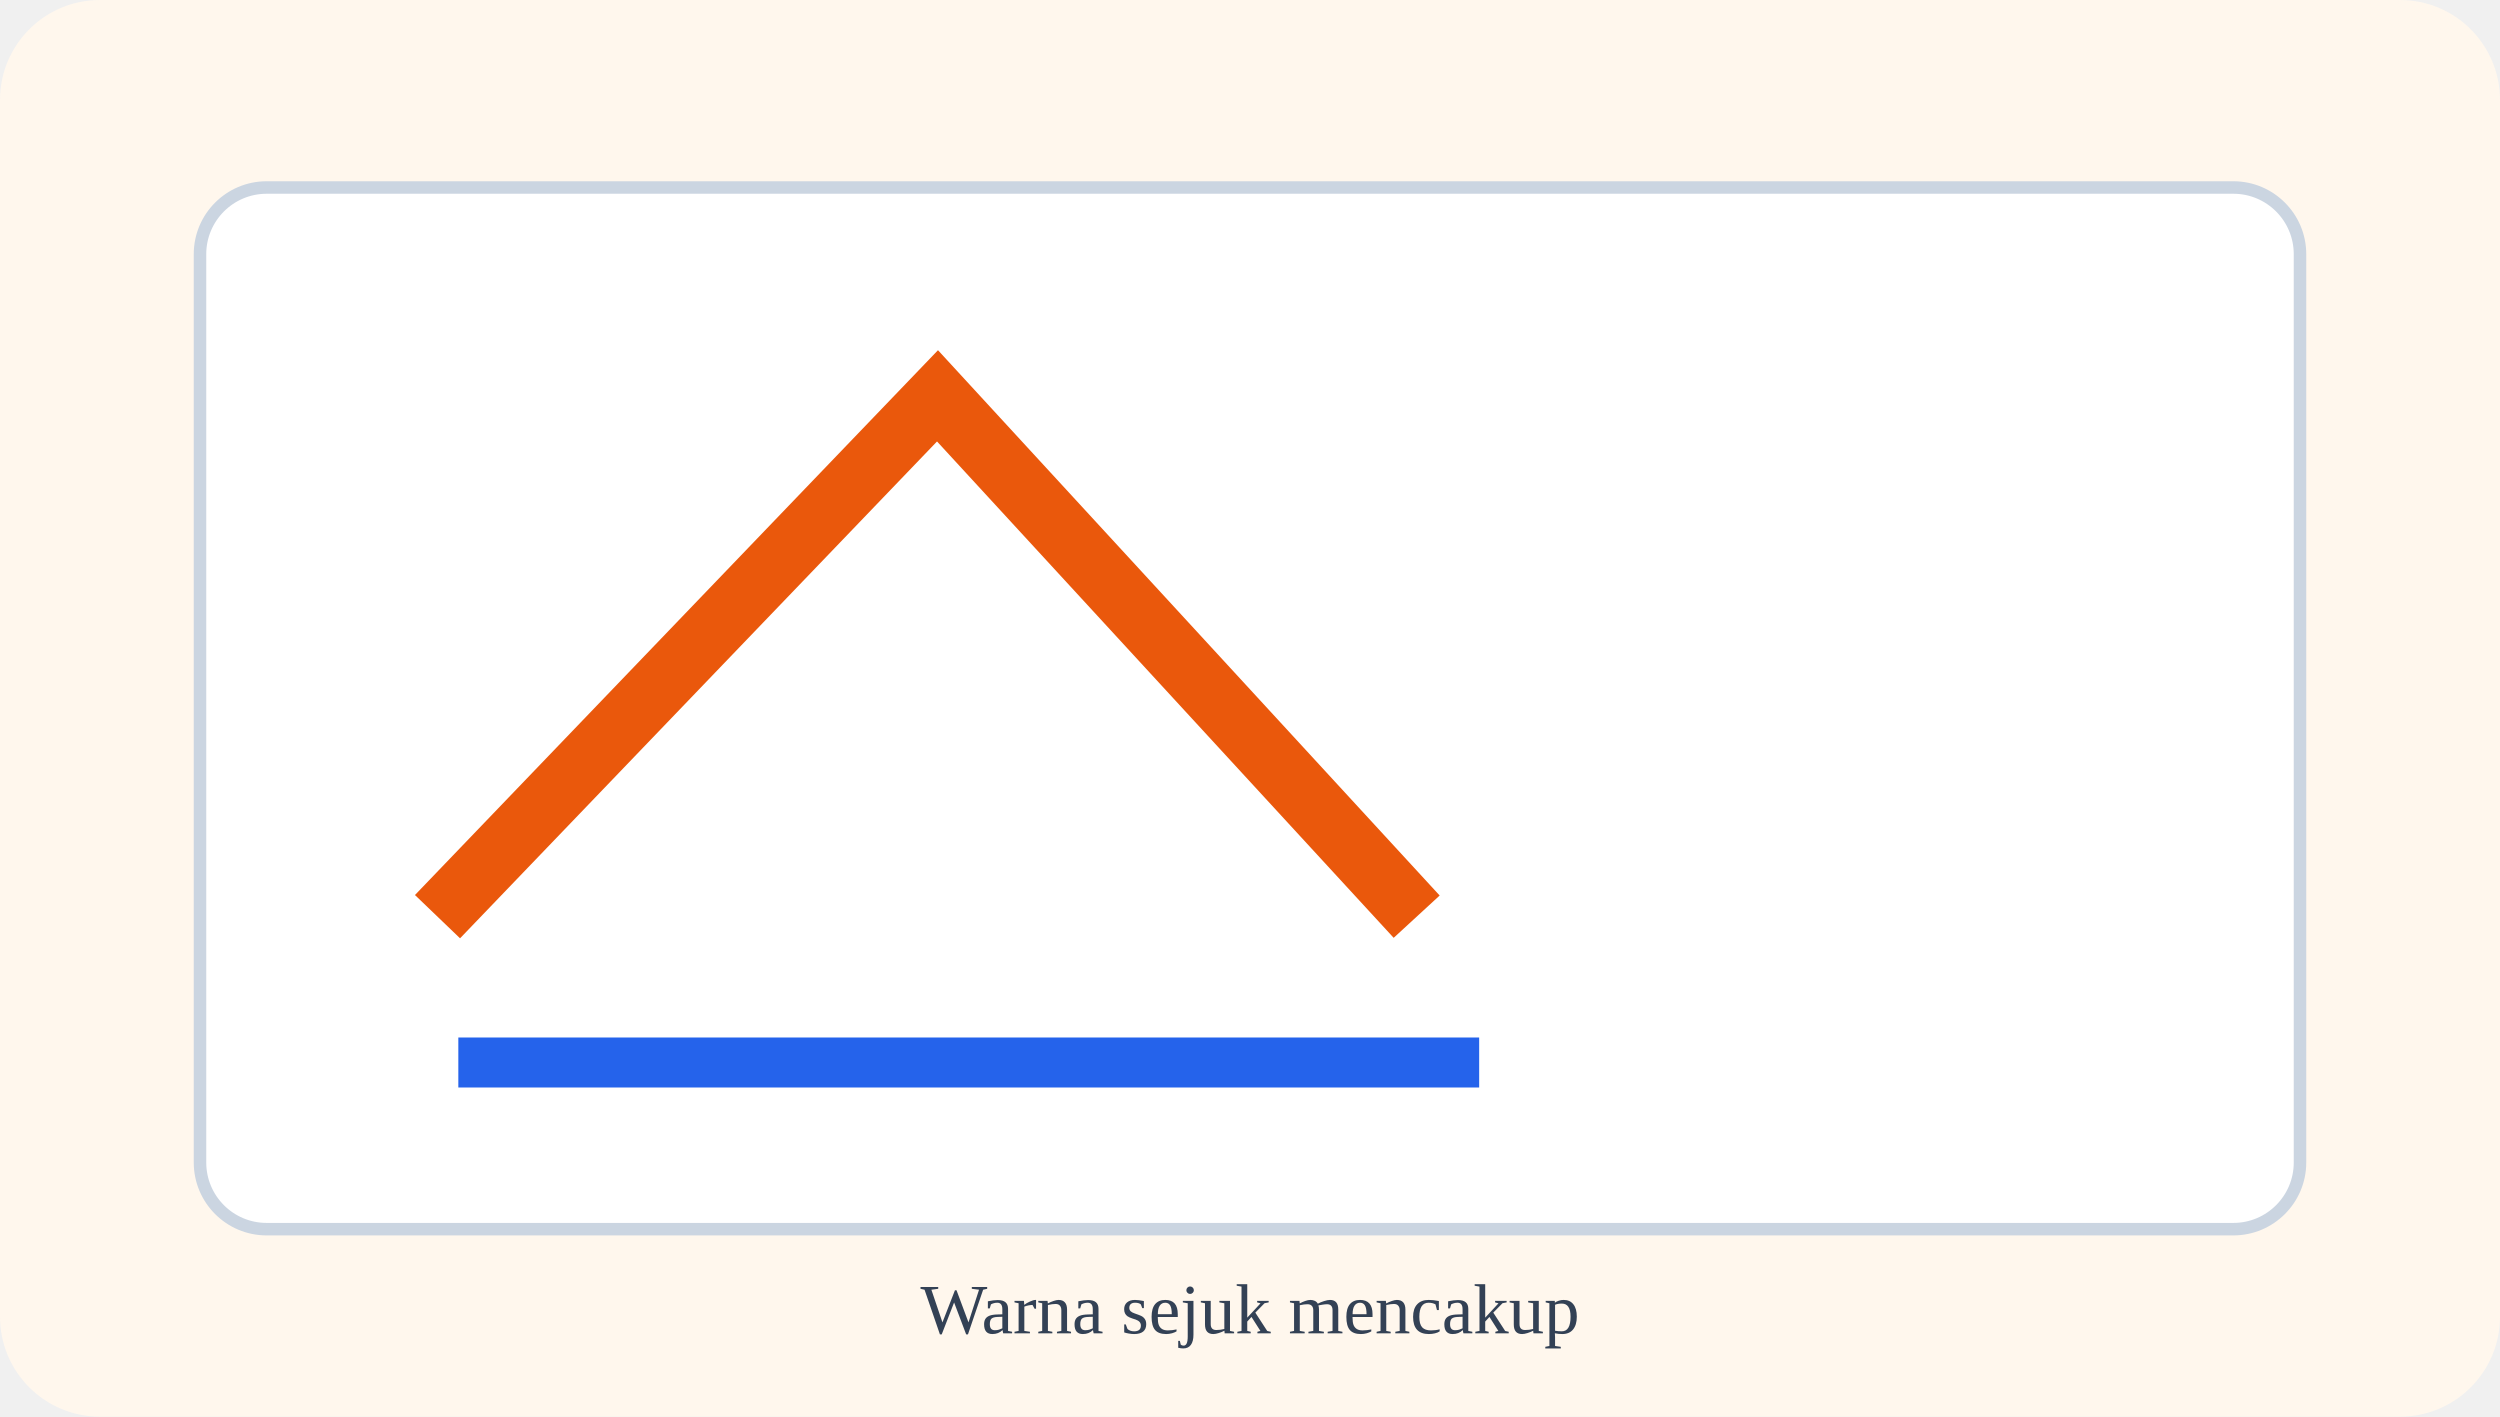
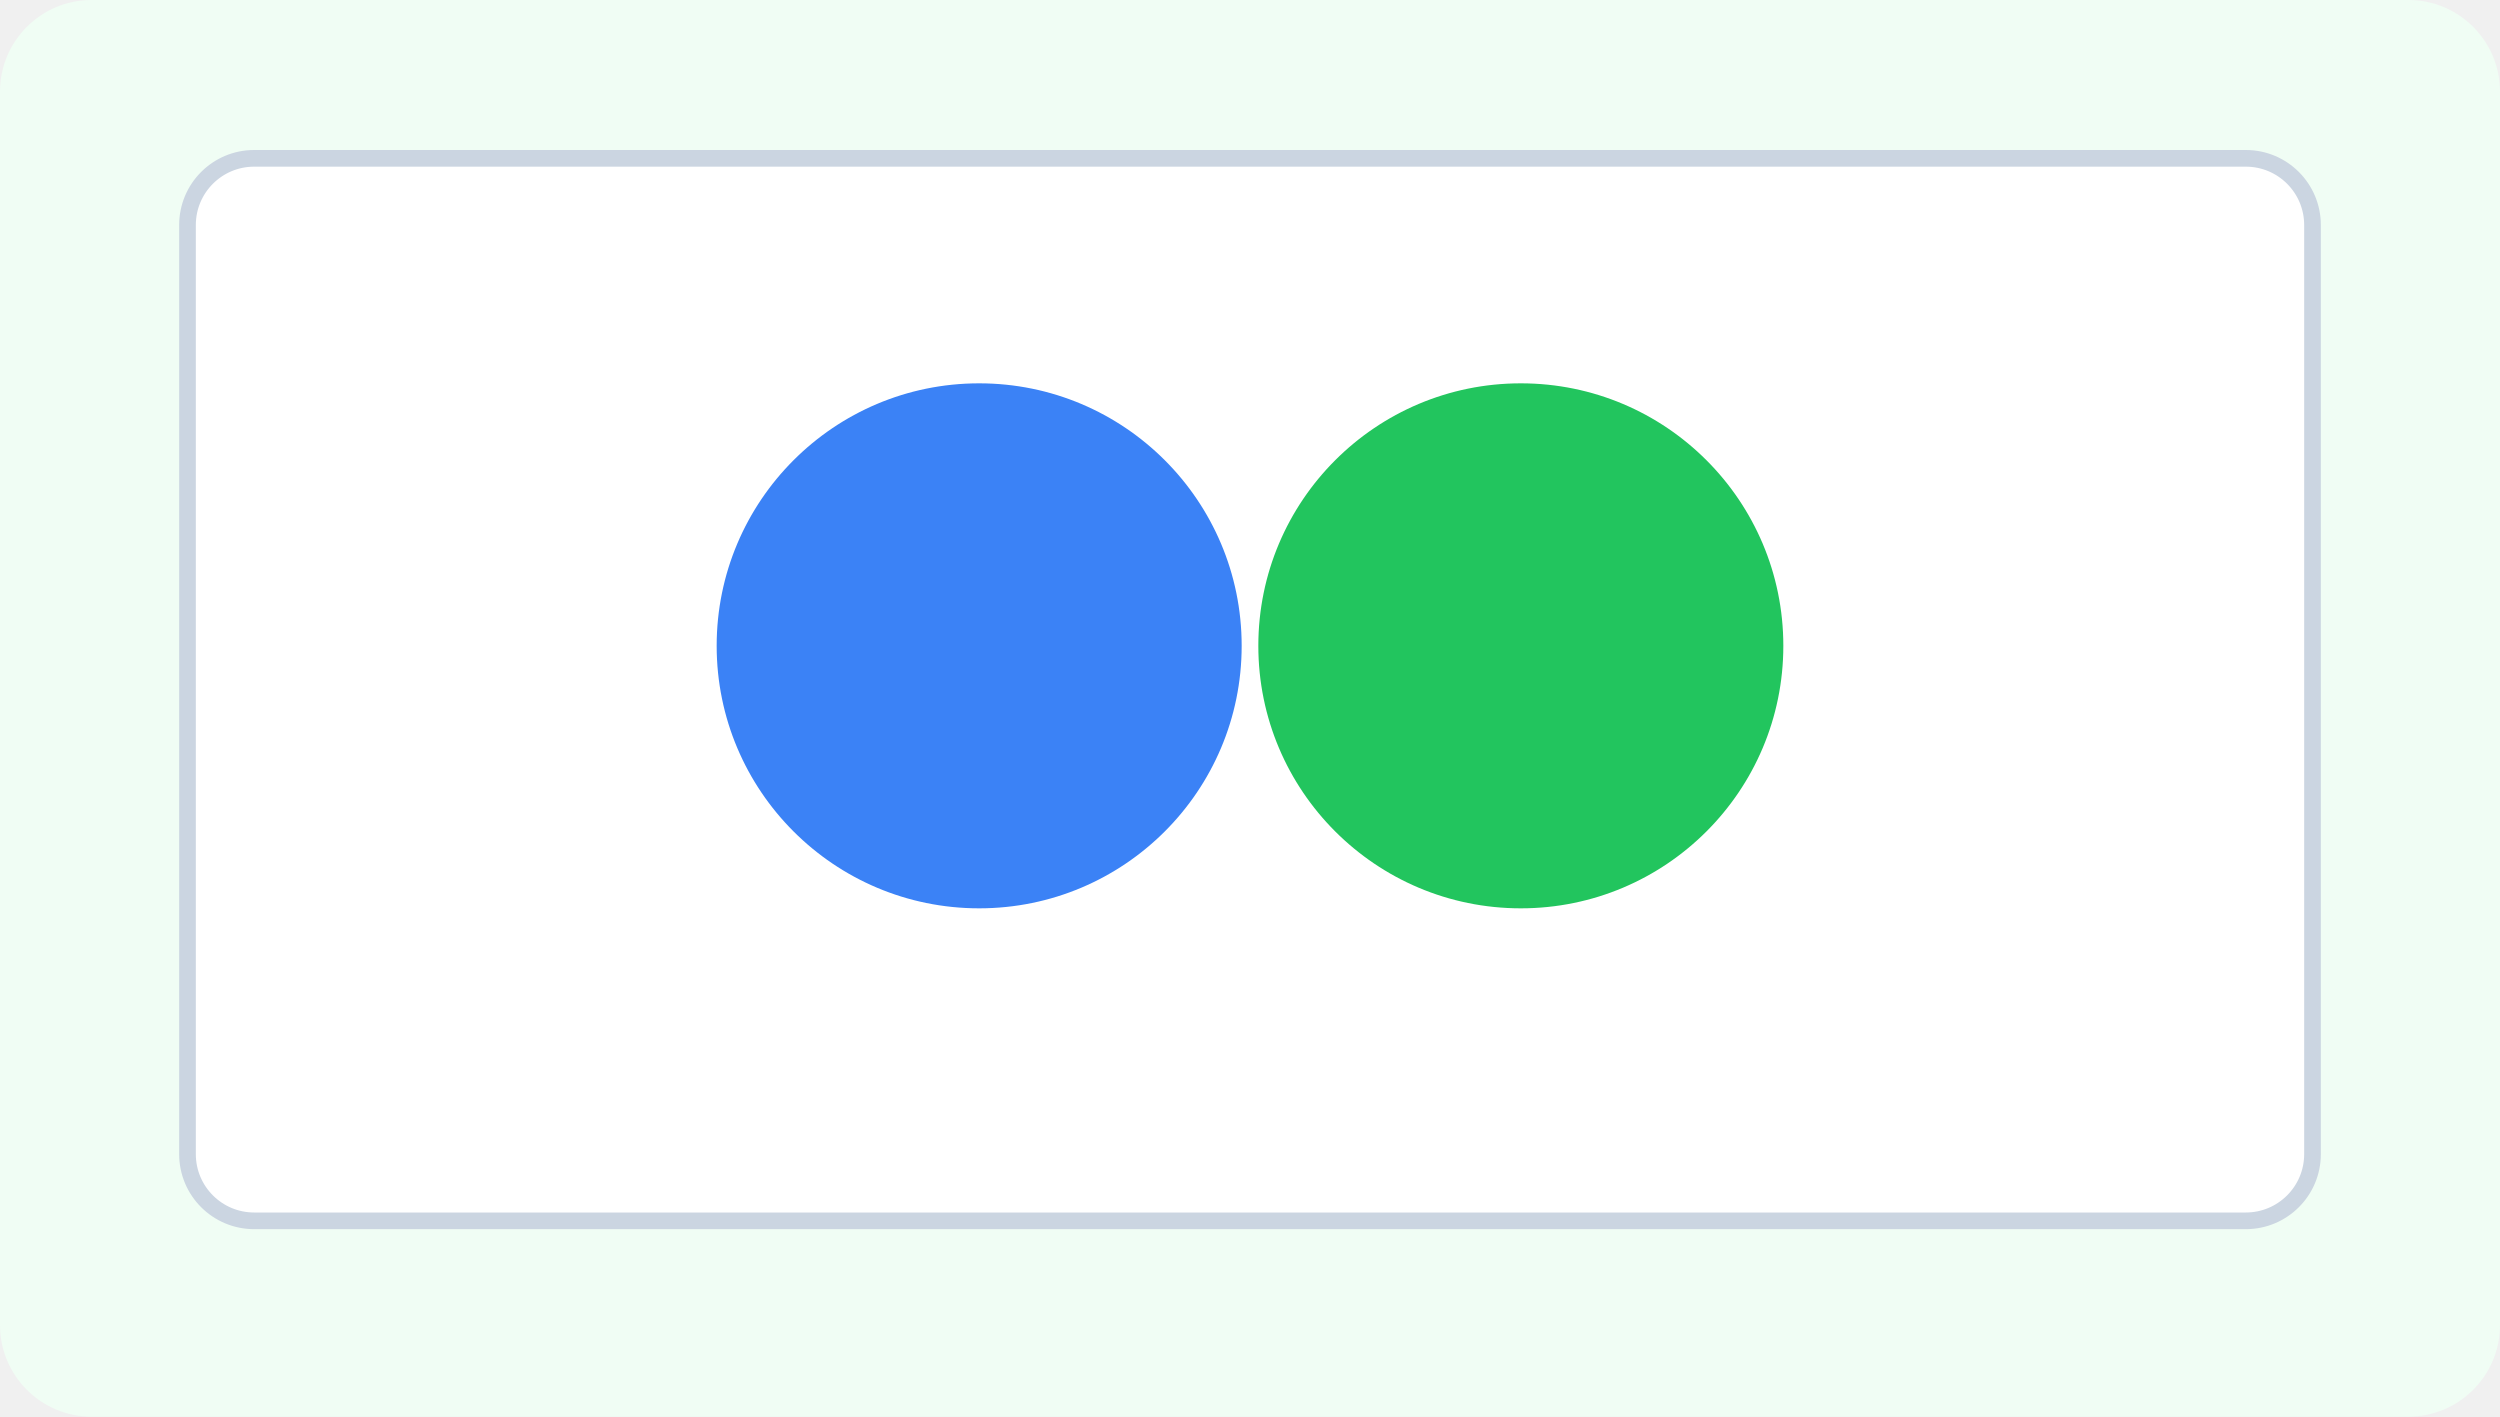
- <svg xmlns="http://www.w3.org/2000/svg" width="600" height="340" viewBox="0 0 600 340">
-   <rect width="600" height="340" rx="24" fill="#fff7ed" />
-   <rect x="48" y="45" width="504" height="250" rx="16" fill="#ffffff" stroke="#cbd5e1" stroke-width="3" />
-   <path d="M105 220 L225 95 L340 220" stroke="#ea580c" stroke-width="15" fill="none" />
-   <path d="M110 255 H355" stroke="#2563eb" stroke-width="12" />
-   <text x="300" y="320" font-size="17" text-anchor="middle" fill="#334155">Warna sejuk mencakup</text>
+ <svg xmlns="http://www.w3.org/2000/svg" viewBox="0 0 600 340" width="600" height="340" role="img" aria-label="Stimulus Seni Rupa Bab 3 gambar 4">
+   <rect width="600" height="340" rx="22" fill="#f0fdf4" />
+   <rect x="45" y="38" width="510" height="255" rx="16" fill="#fff" stroke="#cbd5e1" stroke-width="4" />
+   <circle cx="235" cy="155" r="63" fill="#3b82f6" />
+   <circle cx="365" cy="155" r="63" fill="#22c55e" />
</svg>
